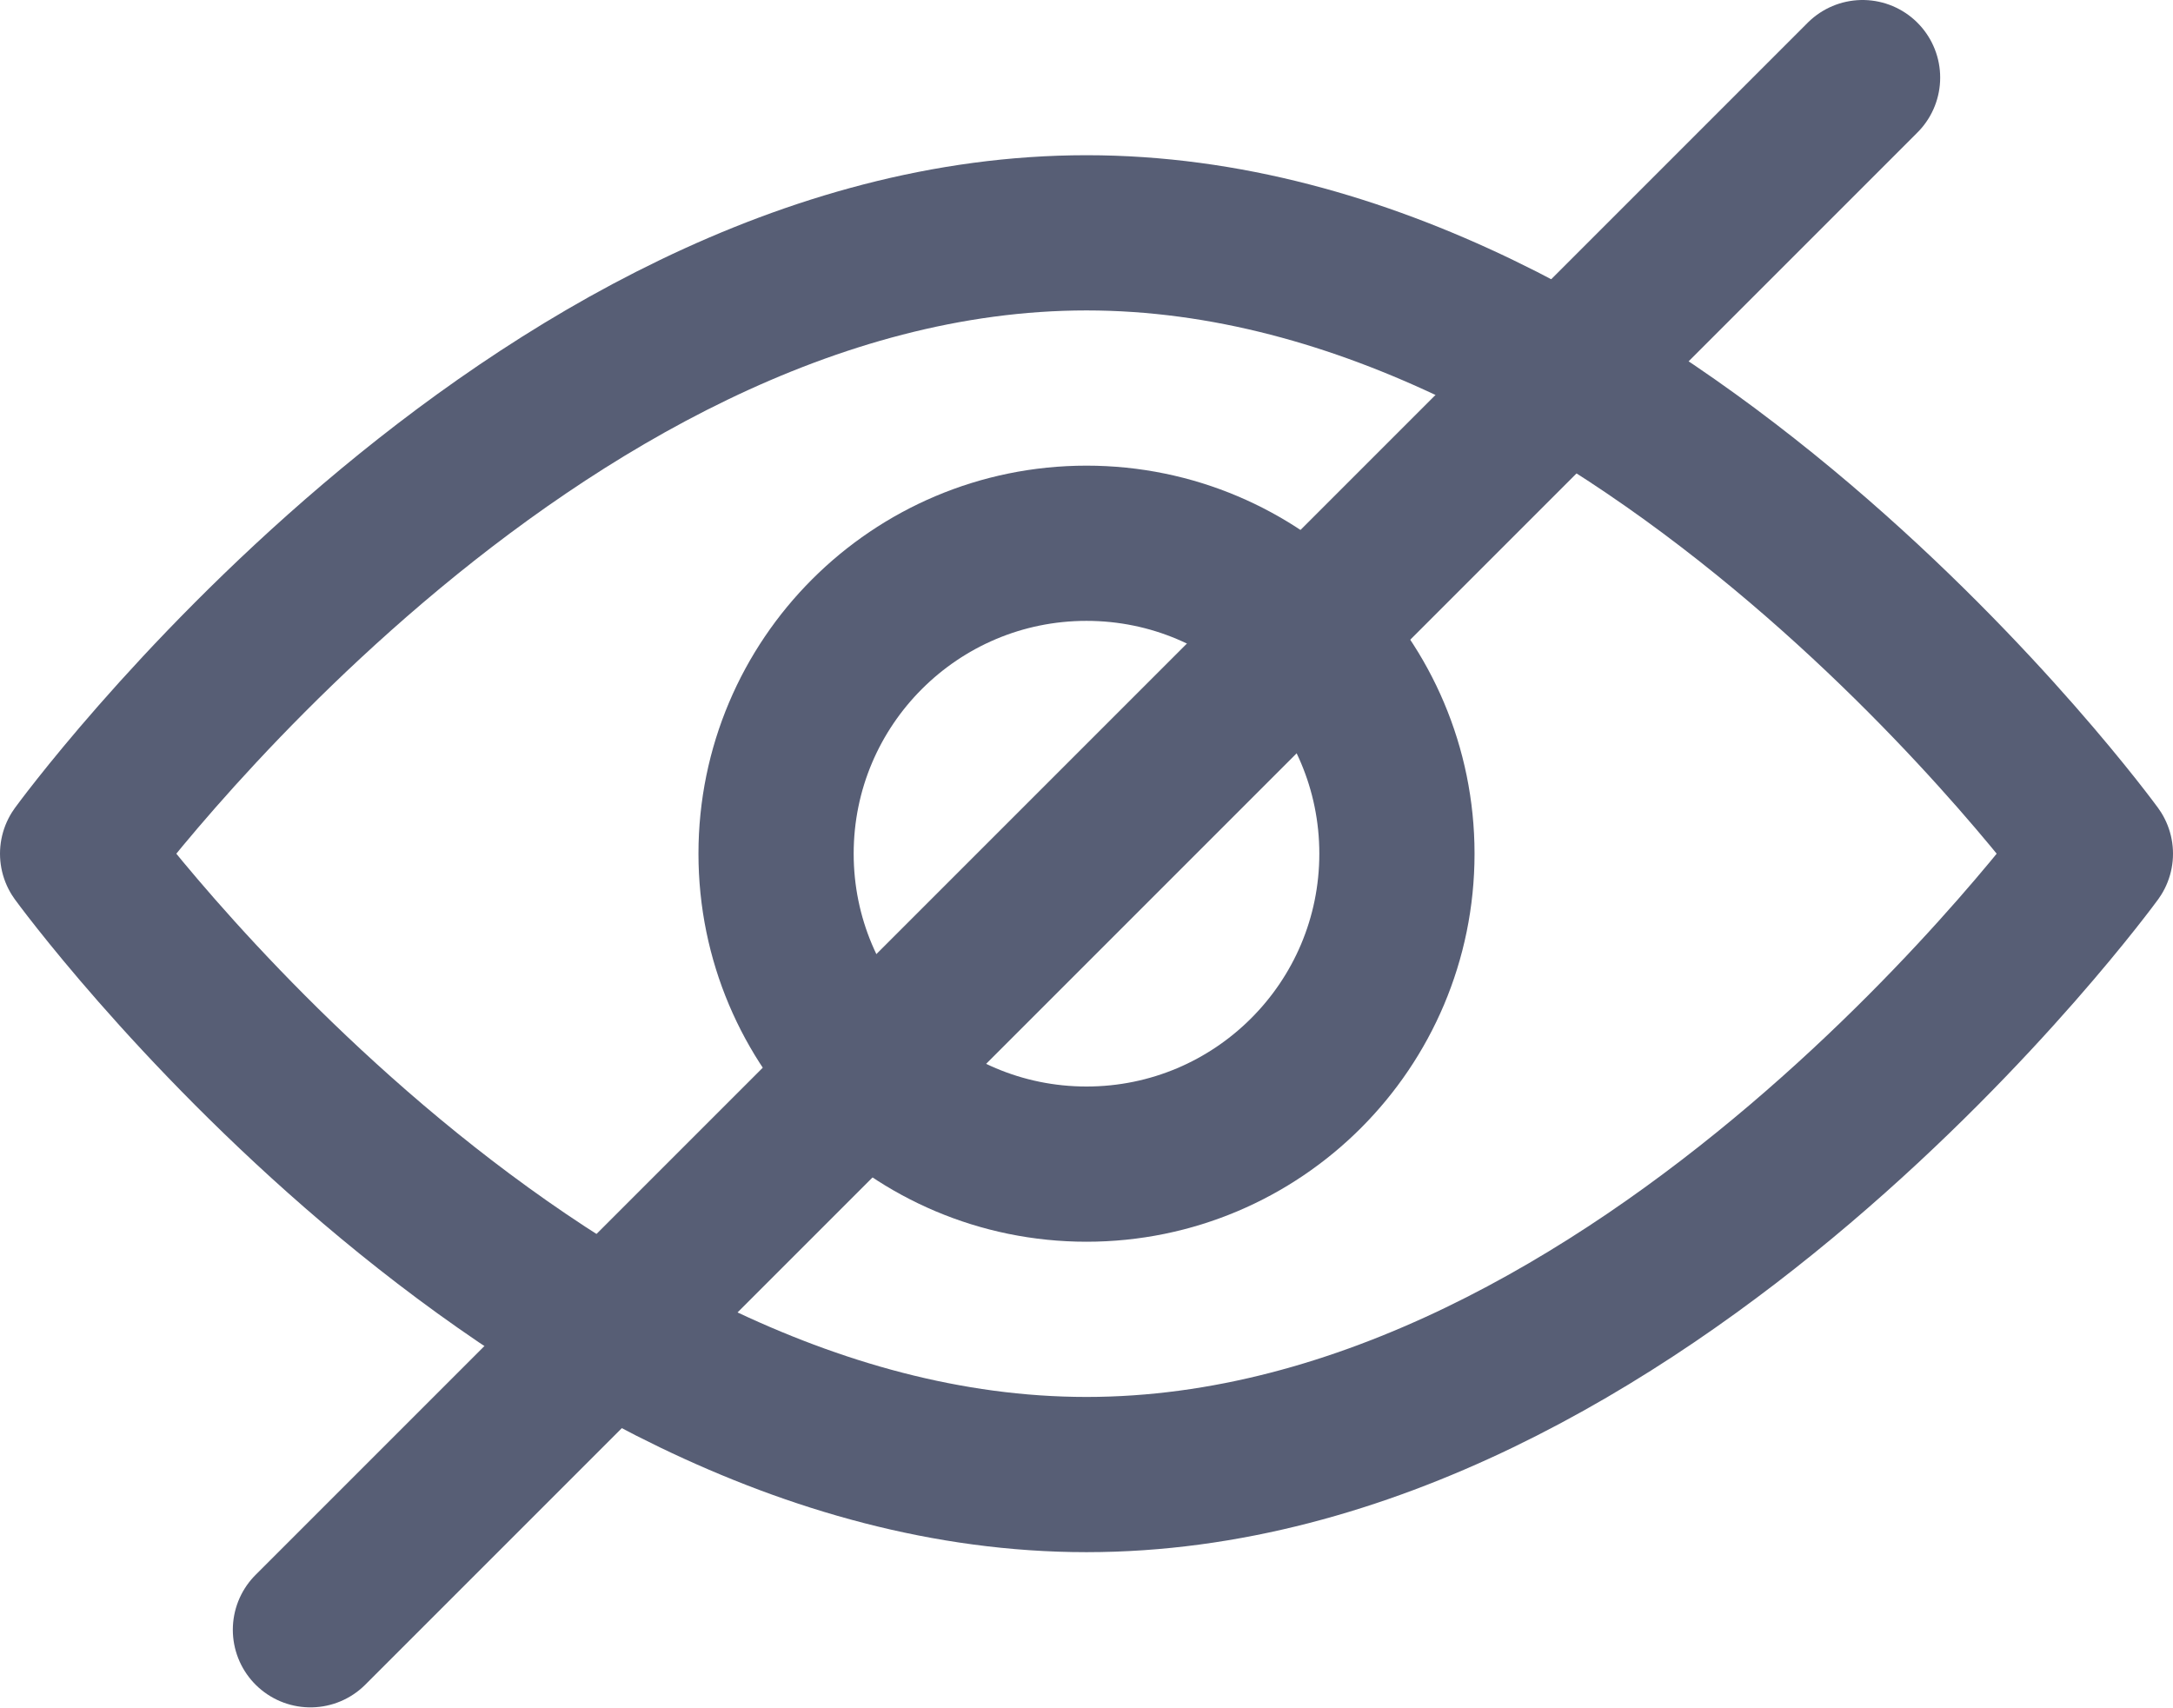
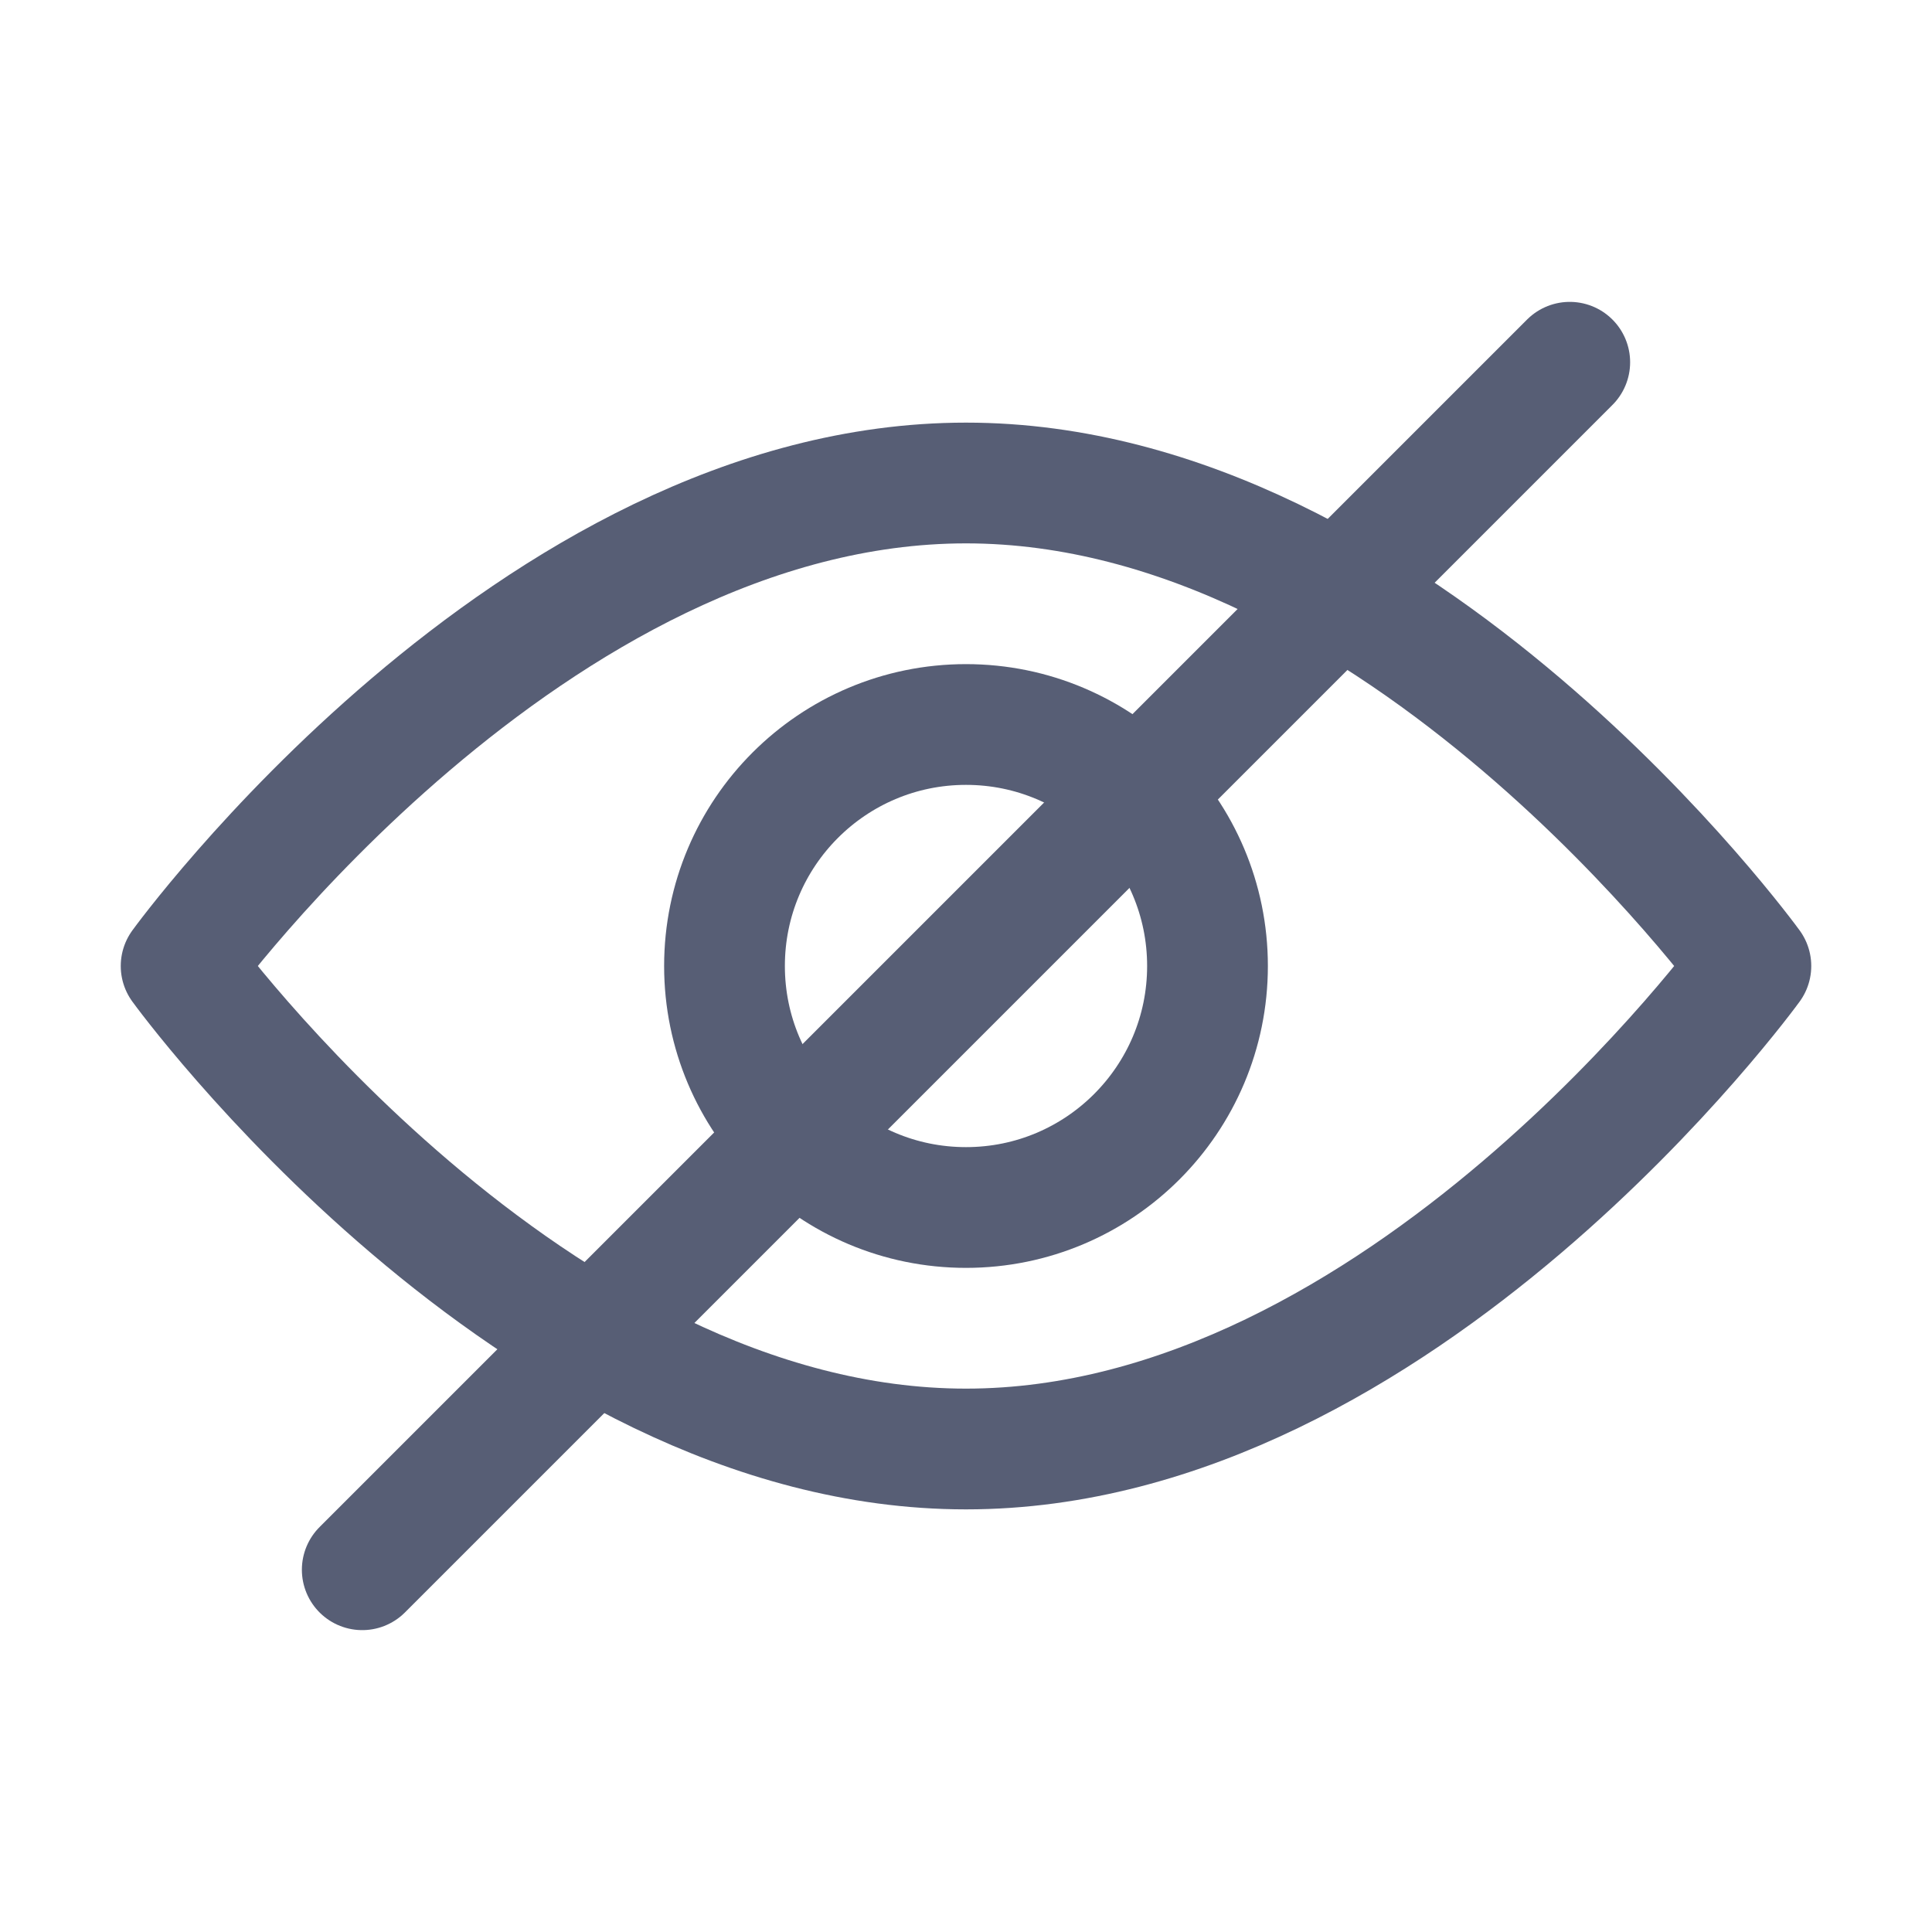
- <svg xmlns="http://www.w3.org/2000/svg" id="Layer_1" data-name="Layer 1" viewBox="0 0 14 11">
-   <defs>
-     <style>.cls-1{fill:none;stroke:#575e75;stroke-linecap:round;stroke-linejoin:round;}</style>
-   </defs>
-   <path class="cls-1" d="M13.5,5.5s-2.91,4-6.5,4S.5,5.5.5,5.5s2.91-4,6.5-4S13.5,5.5,13.5,5.5Z" />
-   <circle class="cls-1" cx="7" cy="5.5" r="2" />
-   <line class="cls-1" x1="2" y1="10.5" x2="12" y2="0.5" />
+ <svg xmlns="http://www.w3.org/2000/svg" id="Layer_1" viewBox="0 0 16 16">
+   <style>.st0{fill:none;stroke:#575e75;stroke-linecap:round;stroke-linejoin:round;stroke-miterlimit:10}</style>
+   <path class="st0" d="M14.5 8s-2.9 4-6.5 4-6.5-4-6.5-4S4.4 4 8 4s6.5 4 6.5 4z" />
+   <circle class="st0" cx="8" cy="8" r="2" />
+   <path class="st0" d="M3 13L13 3" />
</svg>
